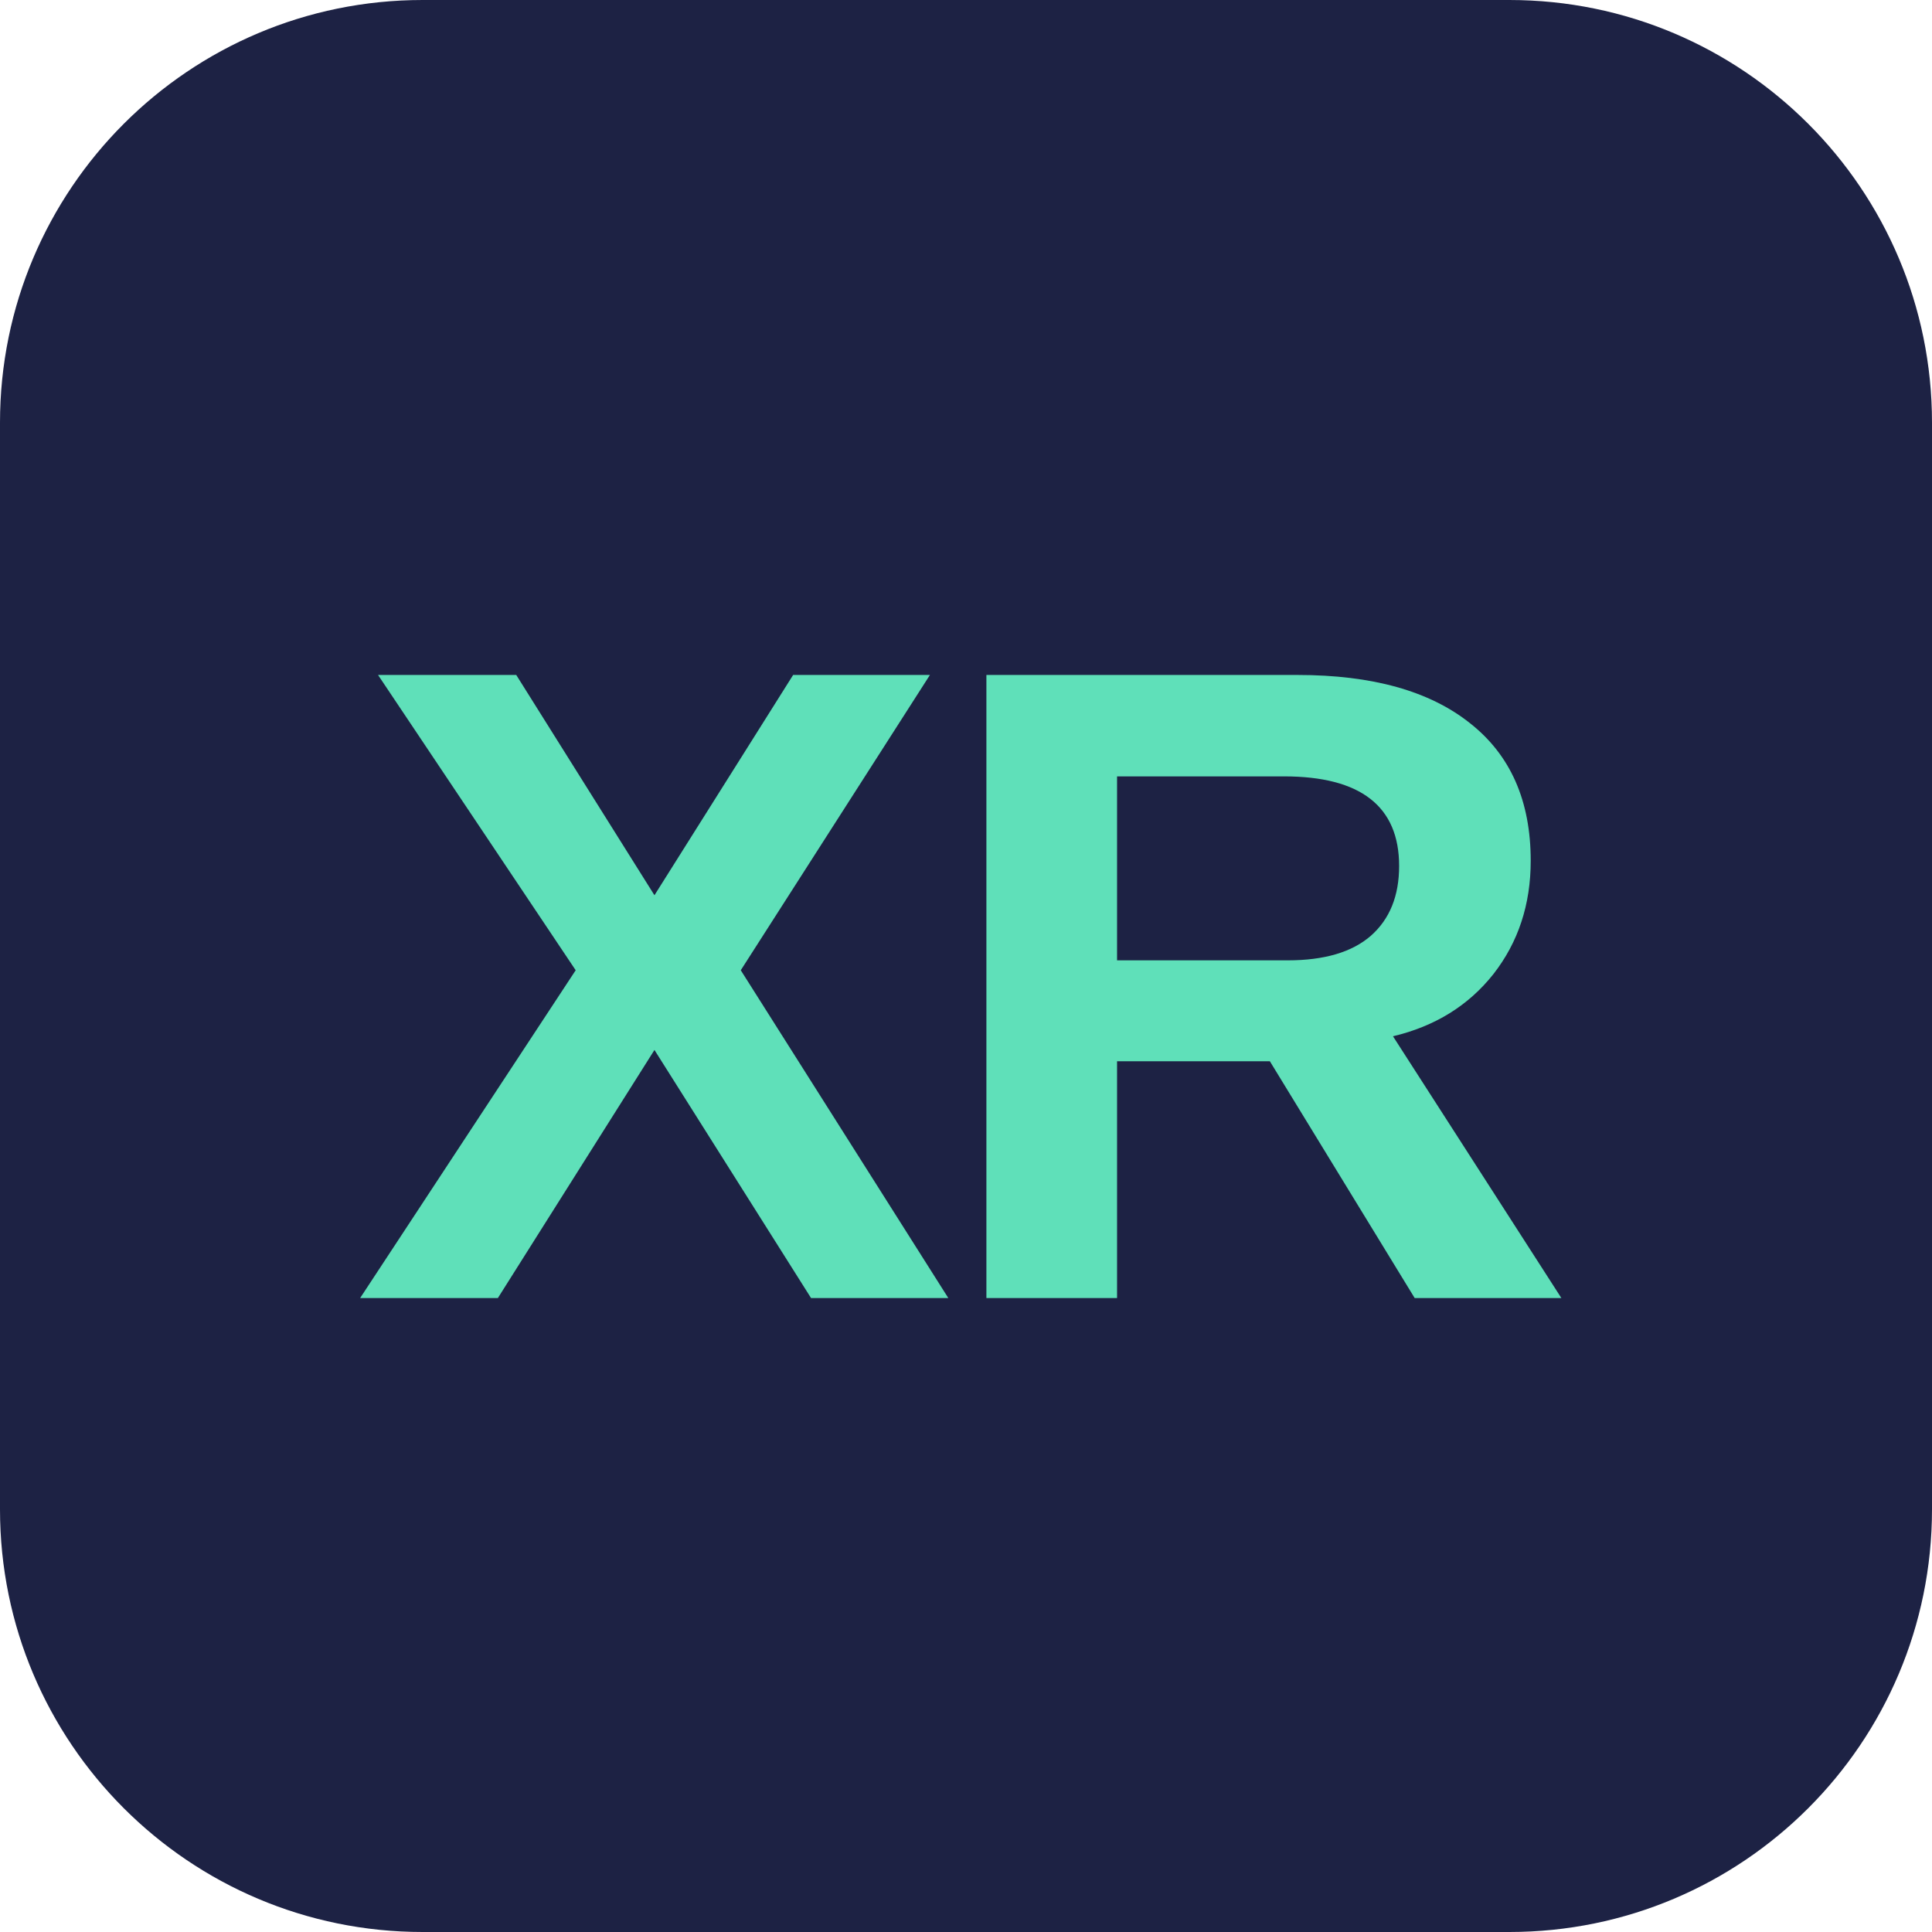
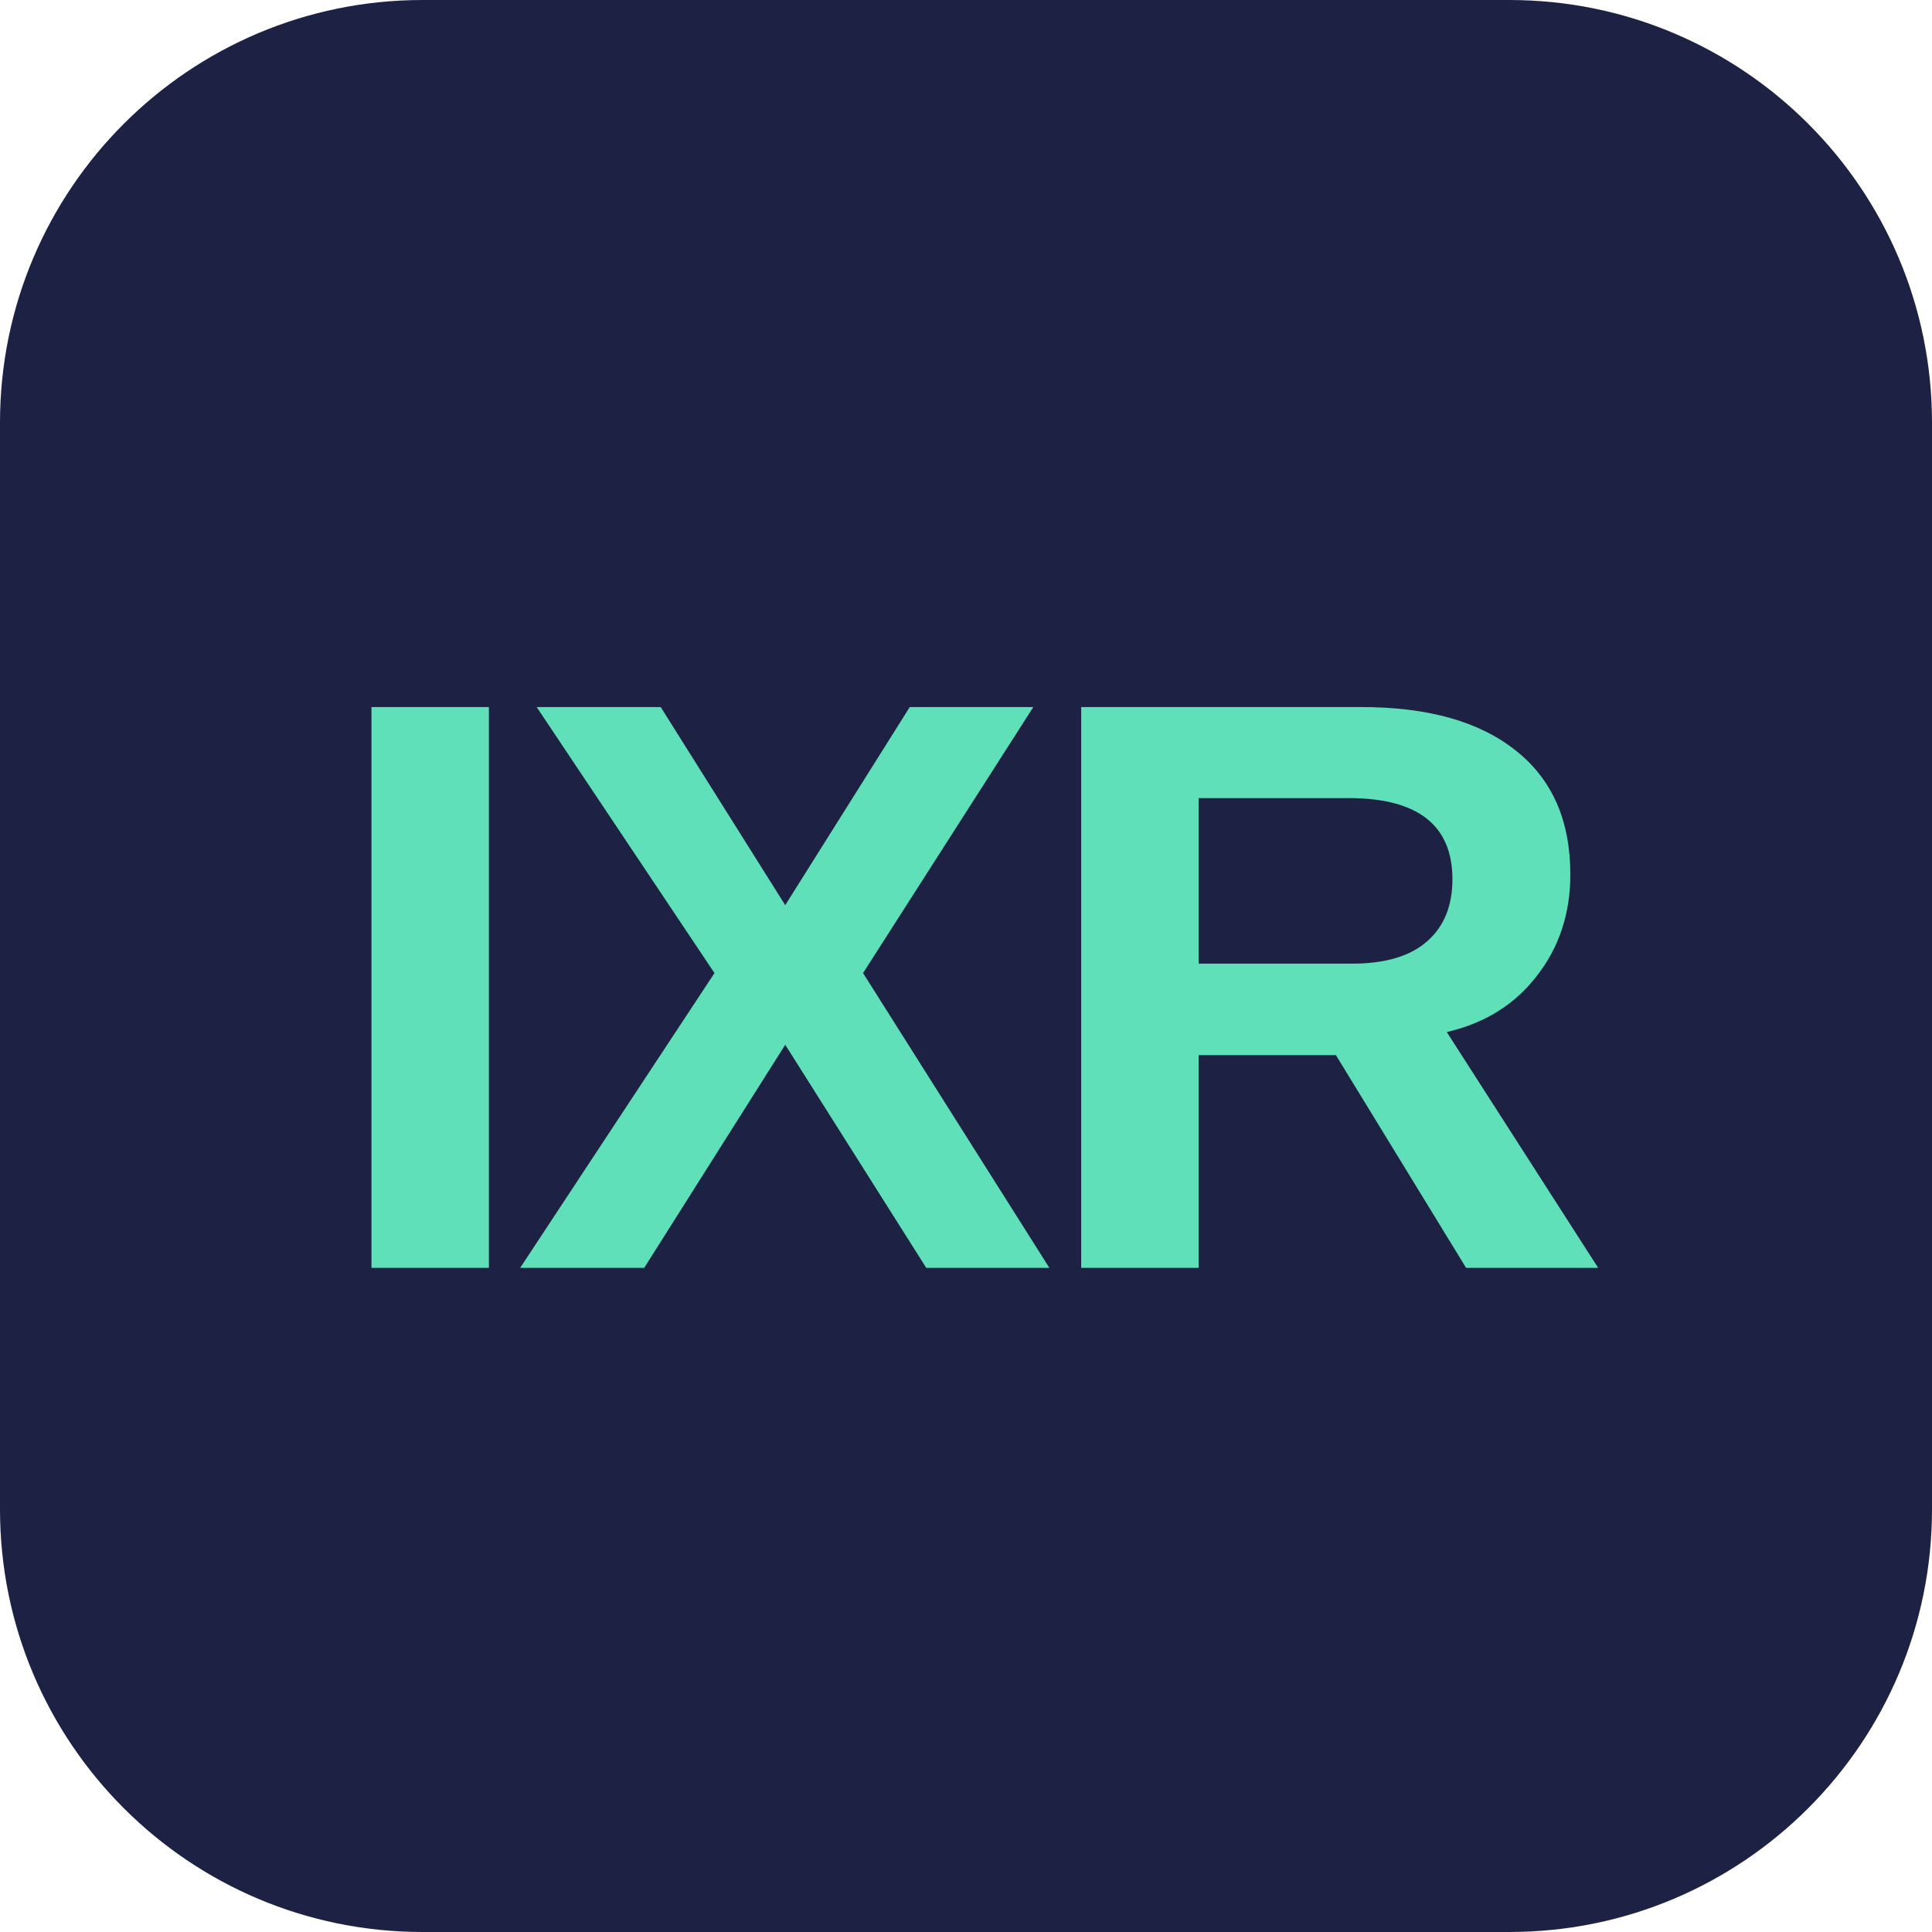
<svg xmlns="http://www.w3.org/2000/svg" viewBox="0 0 64 64">
  <rect width="64" height="64" rx="14" fill="#1d2244" />
-   <text x="32" y="43" text-anchor="middle" font-family="Helvetica Neue, Arial, sans-serif" font-weight="800" font-size="30" letter-spacing="-1" fill="#5fe0b9">XR</text>
+   <text x="32" y="42" text-anchor="middle" font-family="Helvetica Neue, Arial, sans-serif" font-weight="800" font-size="27" letter-spacing="-1" fill="#5fe0b9">IXR</text>
</svg>
